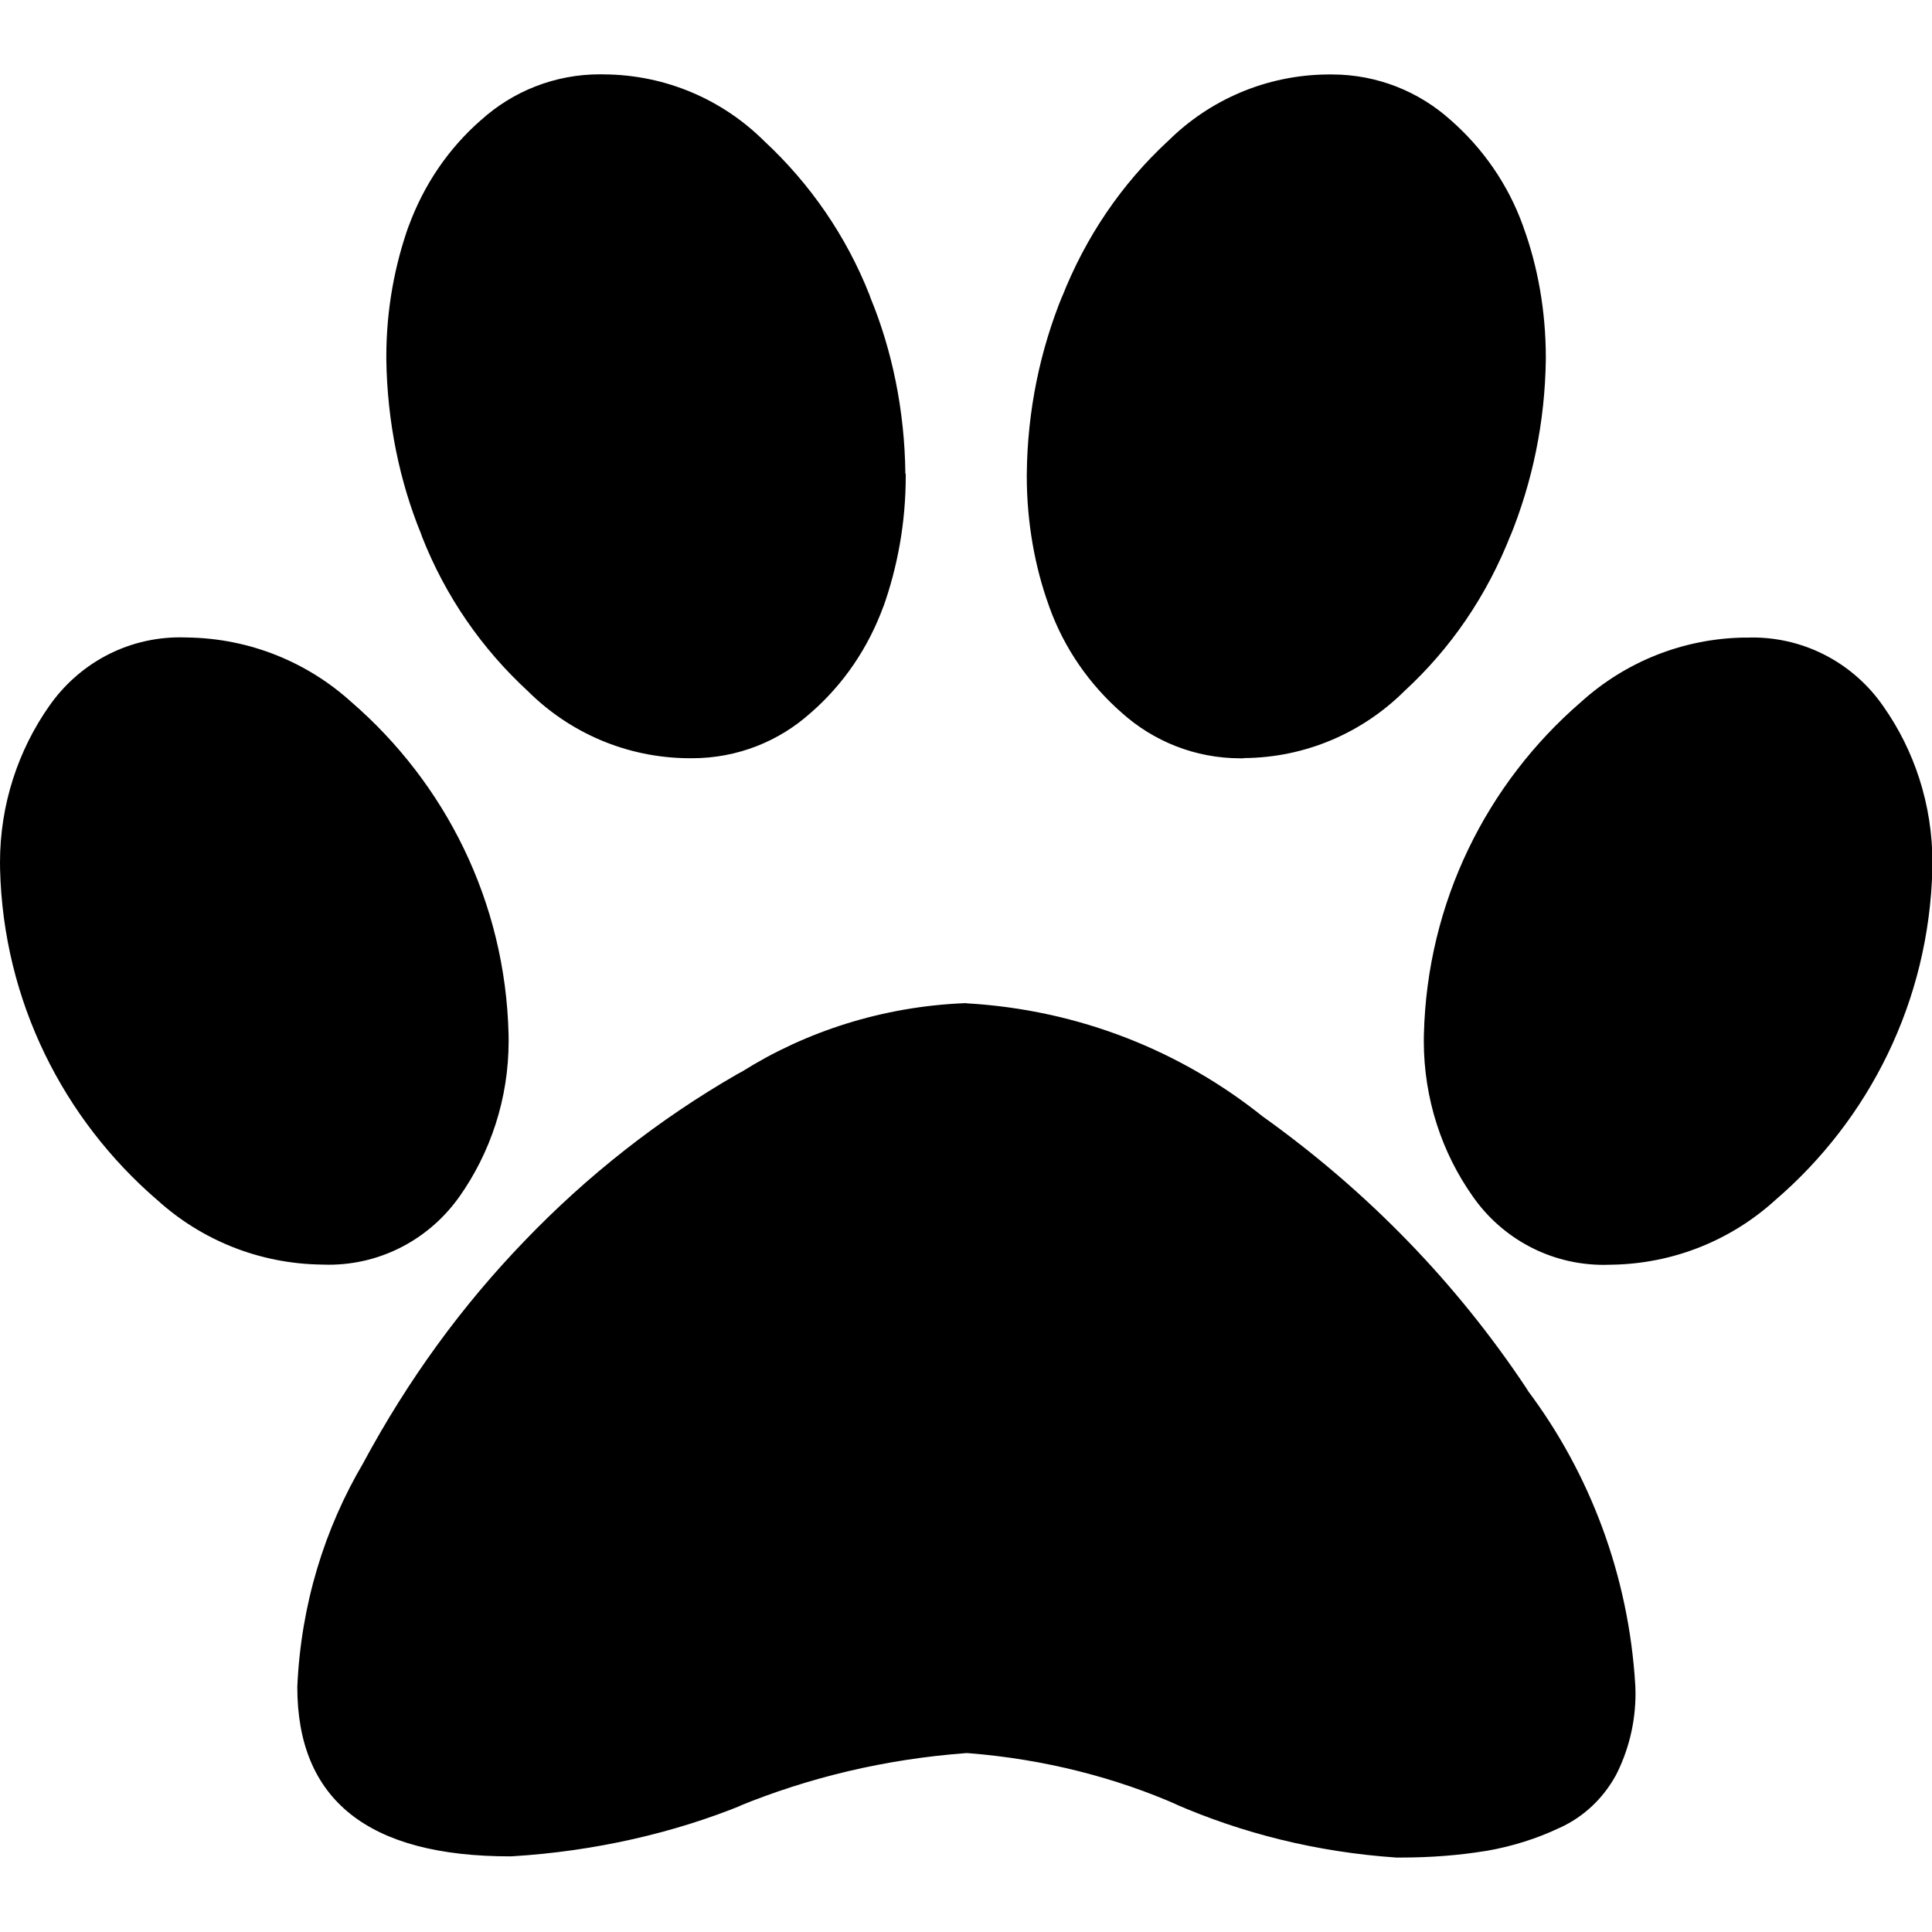
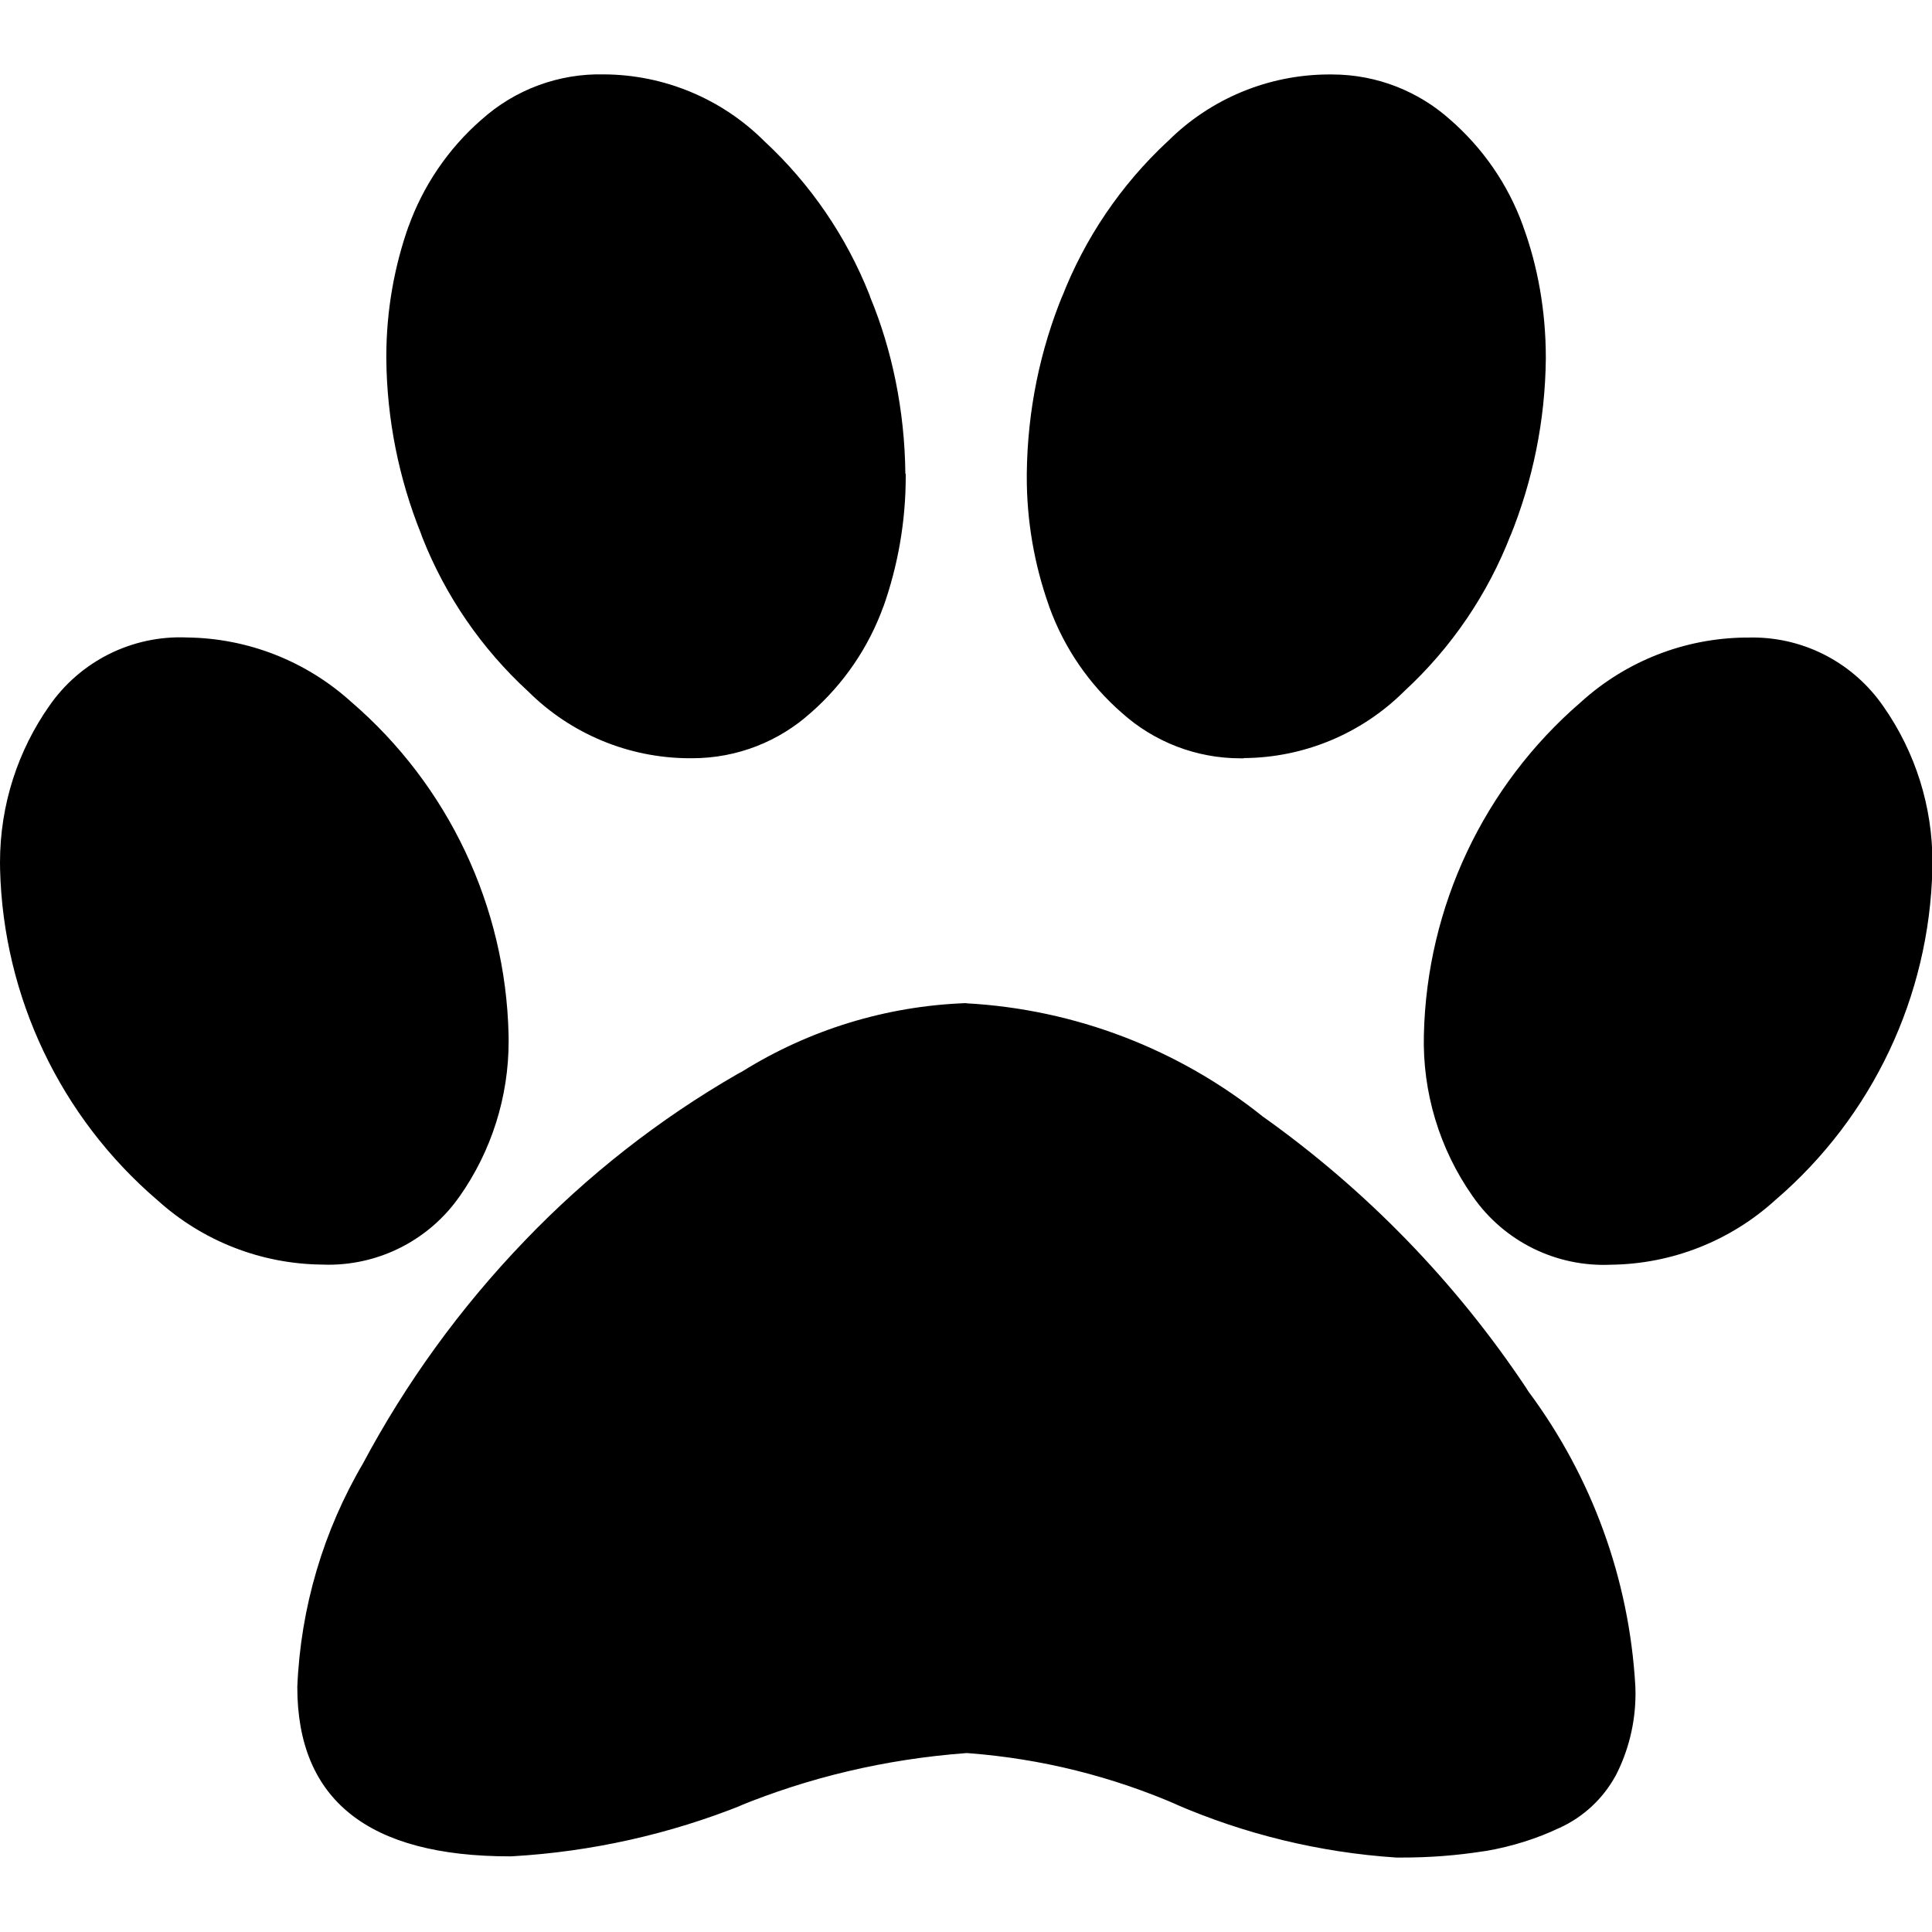
- <svg xmlns="http://www.w3.org/2000/svg" width="26px" height="26px" viewBox="0 -1 26 26">
-   <path d="m12.189 5.376v.031c0 .624-.109 1.223-.308 1.779l.012-.037c-.209.576-.546 1.063-.98 1.442l-.004.003c-.421.379-.981.61-1.595.61-.016 0-.032 0-.048 0h.002c-.843-.006-1.605-.348-2.16-.899-.624-.574-1.114-1.282-1.427-2.079l-.013-.038c-.287-.698-.458-1.507-.469-2.355v-.004c0-.009 0-.02 0-.031 0-.624.109-1.223.308-1.779l-.012.037c.209-.576.546-1.063.98-1.442l.004-.003c.421-.379.982-.611 1.596-.611.018 0 .036 0 .054.001h-.003c.843.005 1.606.347 2.16.899.617.573 1.104 1.279 1.416 2.071l.013.038c.289.7.46 1.513.469 2.364v.003zm-5.345 7.548c.001.025.001.054.001.084 0 .782-.246 1.506-.665 2.1l.008-.012c-.393.561-1.037.924-1.765.924-.033 0-.066-.001-.099-.002h.005c-.853-.011-1.628-.338-2.214-.87l.003.003c-1.264-1.089-2.073-2.677-2.117-4.454v-.008c-.001-.024-.001-.053-.001-.082 0-.785.246-1.513.665-2.11l-.008.012c.391-.566 1.036-.932 1.767-.932.032 0 .065.001.097.002h-.005c.853.011 1.628.338 2.214.87l-.003-.003c1.266 1.095 2.074 2.689 2.117 4.473v.007zm6.161-.422c1.521.087 2.896.646 3.998 1.531l-.014-.011c1.419 1.013 2.608 2.242 3.547 3.652l.032.051c.824 1.103 1.351 2.471 1.439 3.957l.001.02c.001.026.002.057.002.087 0 .404-.099.786-.274 1.121l.006-.013c-.172.311-.432.554-.748.699l-.01.004c-.291.139-.63.248-.984.309l-.024.003c-.336.055-.722.086-1.116.086-.025 0-.05 0-.075 0h.004c-1.074-.074-2.071-.326-2.988-.726l.058.023c-.835-.37-1.804-.621-2.82-.701l-.031-.002c-1.103.082-2.125.33-3.075.719l.067-.024c-.921.377-1.989.626-3.105.694l-.028.001q-2.866.002-2.866-2.279c.048-1.109.367-2.134.892-3.022l-.017.03c.617-1.149 1.341-2.138 2.184-3.012l-.004.004c.845-.881 1.808-1.639 2.868-2.249l.062-.033c.859-.54 1.893-.877 3.003-.921h.012zm3.735-3.297c-.014 0-.03 0-.046 0-.614 0-1.174-.232-1.597-.612l.002.002c-.438-.383-.776-.869-.976-1.422l-.008-.024c-.188-.519-.297-1.118-.297-1.742 0-.011 0-.022 0-.033v.002c.009-.855.18-1.667.485-2.411l-.016.044c.326-.831.812-1.536 1.426-2.106l.004-.003c.554-.551 1.317-.893 2.159-.898h.001.046c.614 0 1.174.232 1.597.612l-.002-.002c.438.383.776.869.976 1.422l.008.024c.191.522.301 1.125.301 1.753v.02-.001c-.01.852-.182 1.662-.485 2.403l.016-.044c-.326.835-.816 1.543-1.436 2.113l-.004.004c-.555.549-1.317.891-2.159.896h-.001zm6.75-1.624c.028-.001.06-.002.092-.002.731 0 1.376.366 1.762.925l.005.007c.411.586.657 1.313.657 2.099 0 .029 0 .057-.001.086v-.004c-.044 1.785-.853 3.373-2.109 4.454l-.008.007c-.583.529-1.358.856-2.209.867h-.002c-.028.001-.061.002-.094.002-.728 0-1.372-.362-1.76-.917l-.005-.007c-.411-.582-.657-1.307-.657-2.088 0-.029 0-.059.001-.088v.004c.043-1.791.851-3.385 2.109-4.474l.008-.007c.583-.527 1.356-.854 2.205-.865h.002z" />
+ <svg xmlns="http://www.w3.org/2000/svg" width="26" height="26" viewBox="0 -1 26 26">
+   <path d="M12.189 5.376v.031a5.27 5.27 0 0 1-.308 1.779l.012-.037a3.468 3.468 0 0 1-.98 1.442l-.004.003c-.421.379-.981.61-1.595.61h-.048.002a3.087 3.087 0 0 1-2.16-.899 5.611 5.611 0 0 1-1.427-2.079l-.013-.038a6.458 6.458 0 0 1-.469-2.355v-.035c0-.624.109-1.223.308-1.779l-.012.037a3.468 3.468 0 0 1 .98-1.442l.004-.003a2.38 2.38 0 0 1 1.65-.61h-.003a3.076 3.076 0 0 1 2.16.899 5.66 5.66 0 0 1 1.416 2.071l.013.038c.289.7.46 1.513.469 2.364v.003zm-5.345 7.548.001.084a3.63 3.63 0 0 1-.665 2.1l.008-.012a2.15 2.15 0 0 1-1.765.924l-.099-.002h.005a3.346 3.346 0 0 1-2.214-.87l.003.003a6.063 6.063 0 0 1-2.117-4.454v-.008L0 10.607c0-.785.246-1.513.665-2.11l-.008.012a2.141 2.141 0 0 1 1.864-.93h-.005a3.346 3.346 0 0 1 2.214.87l-.003-.003a6.091 6.091 0 0 1 2.117 4.473v.007zm6.161-.422a6.991 6.991 0 0 1 3.998 1.531l-.014-.011a14.03 14.03 0 0 1 3.547 3.652l.032.051a7.336 7.336 0 0 1 1.439 3.957l.001.02.002.087c0 .404-.099.786-.274 1.121l.006-.013a1.632 1.632 0 0 1-.748.699l-.01.004c-.291.139-.63.248-.984.309l-.024.003a7.045 7.045 0 0 1-1.116.086h-.075.004a8.97 8.97 0 0 1-2.988-.726l.058.023a8.712 8.712 0 0 0-2.82-.701l-.031-.002c-1.103.082-2.125.33-3.075.719l.067-.024a9.862 9.862 0 0 1-3.105.694l-.028.001q-2.866.002-2.866-2.279a6.459 6.459 0 0 1 .892-3.022l-.017.03a13.458 13.458 0 0 1 2.184-3.012l-.004.004a12.865 12.865 0 0 1 2.868-2.249l.062-.033a6.103 6.103 0 0 1 3.003-.921h.012zm3.735-3.297h-.046a2.383 2.383 0 0 1-1.597-.612l.002.002a3.446 3.446 0 0 1-.976-1.422l-.008-.024a5.162 5.162 0 0 1-.297-1.742v-.033.002c.009-.855.18-1.667.485-2.411l-.016.044A5.674 5.674 0 0 1 15.713.903L15.717.9a3.08 3.08 0 0 1 2.159-.898h.047c.614 0 1.174.232 1.597.612l-.002-.002c.438.383.776.869.976 1.422l.008.024c.191.522.301 1.125.301 1.753v.02-.001a6.536 6.536 0 0 1-.485 2.403l.016-.044a5.62 5.62 0 0 1-1.436 2.113l-.004.004a3.088 3.088 0 0 1-2.159.896h-.001zm6.75-1.624.092-.002c.731 0 1.376.366 1.762.925l.005.007a3.65 3.65 0 0 1 .657 2.099l-.001.086v-.004a6.056 6.056 0 0 1-2.109 4.454l-.008.007a3.344 3.344 0 0 1-2.209.867h-.002a2.143 2.143 0 0 1-1.854-.915l-.005-.007a3.618 3.618 0 0 1-.656-2.176v.004a6.092 6.092 0 0 1 2.109-4.474l.008-.007a3.345 3.345 0 0 1 2.205-.865h.002z" />
</svg>
